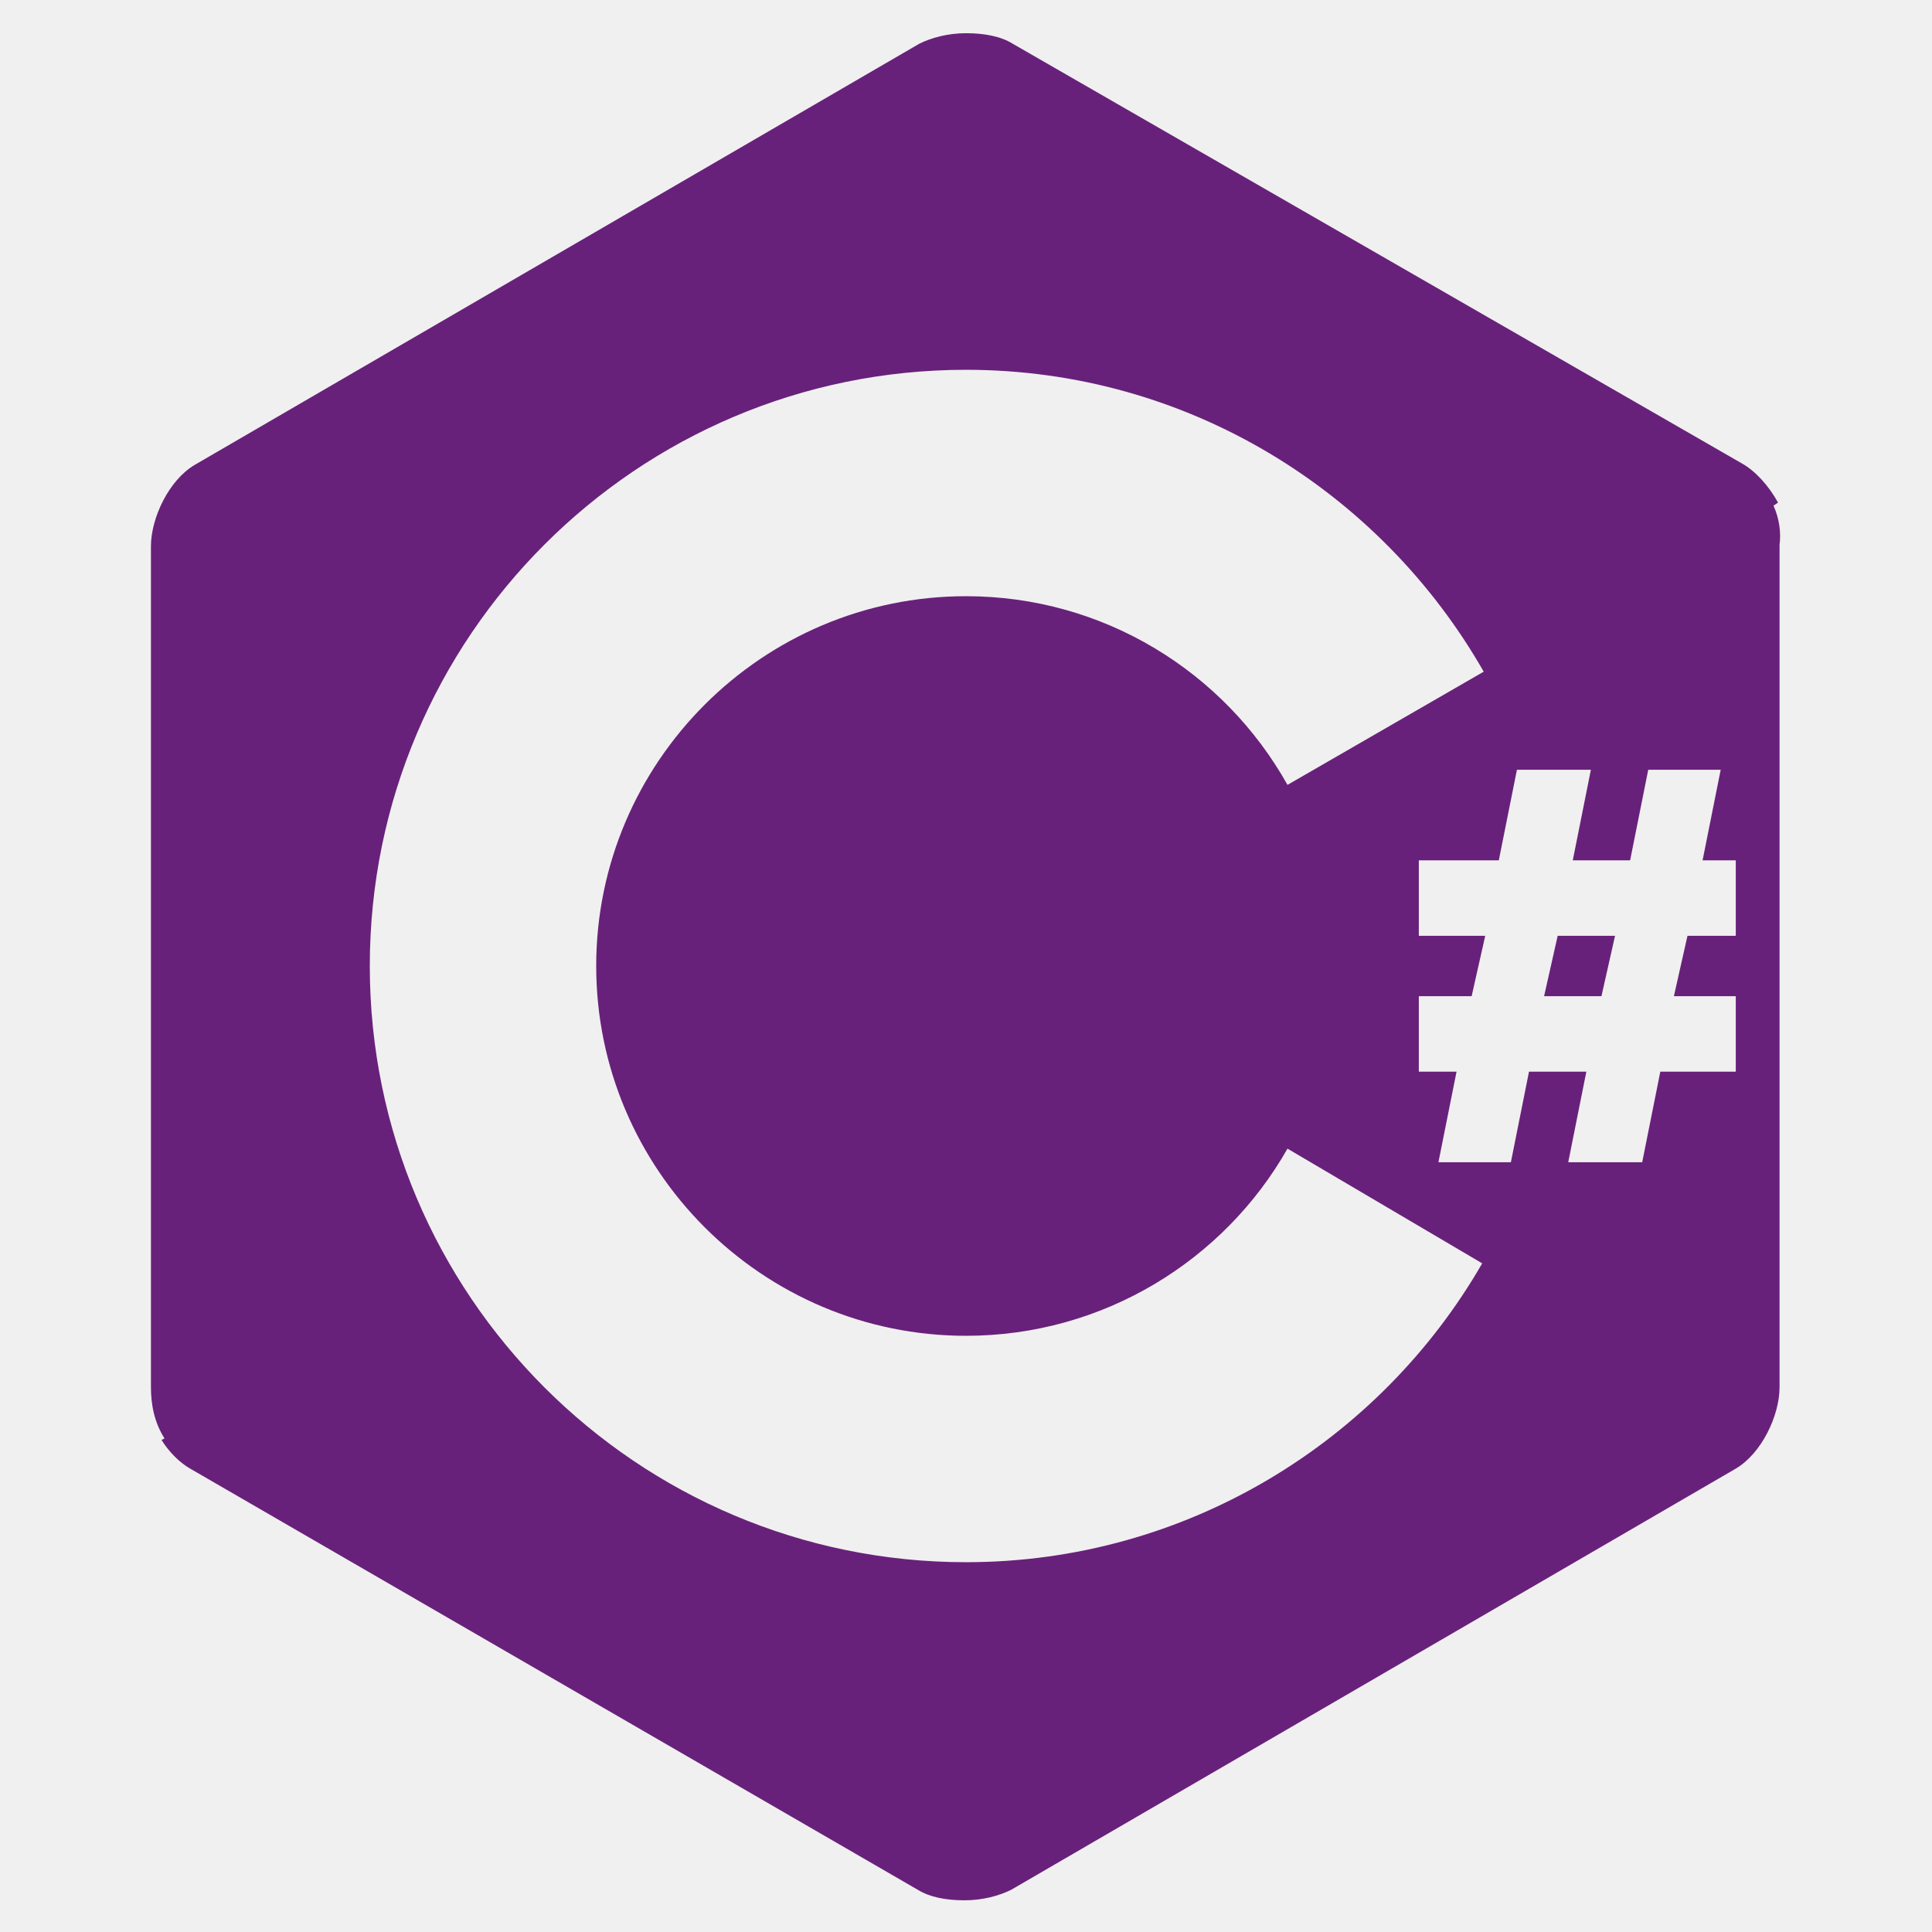
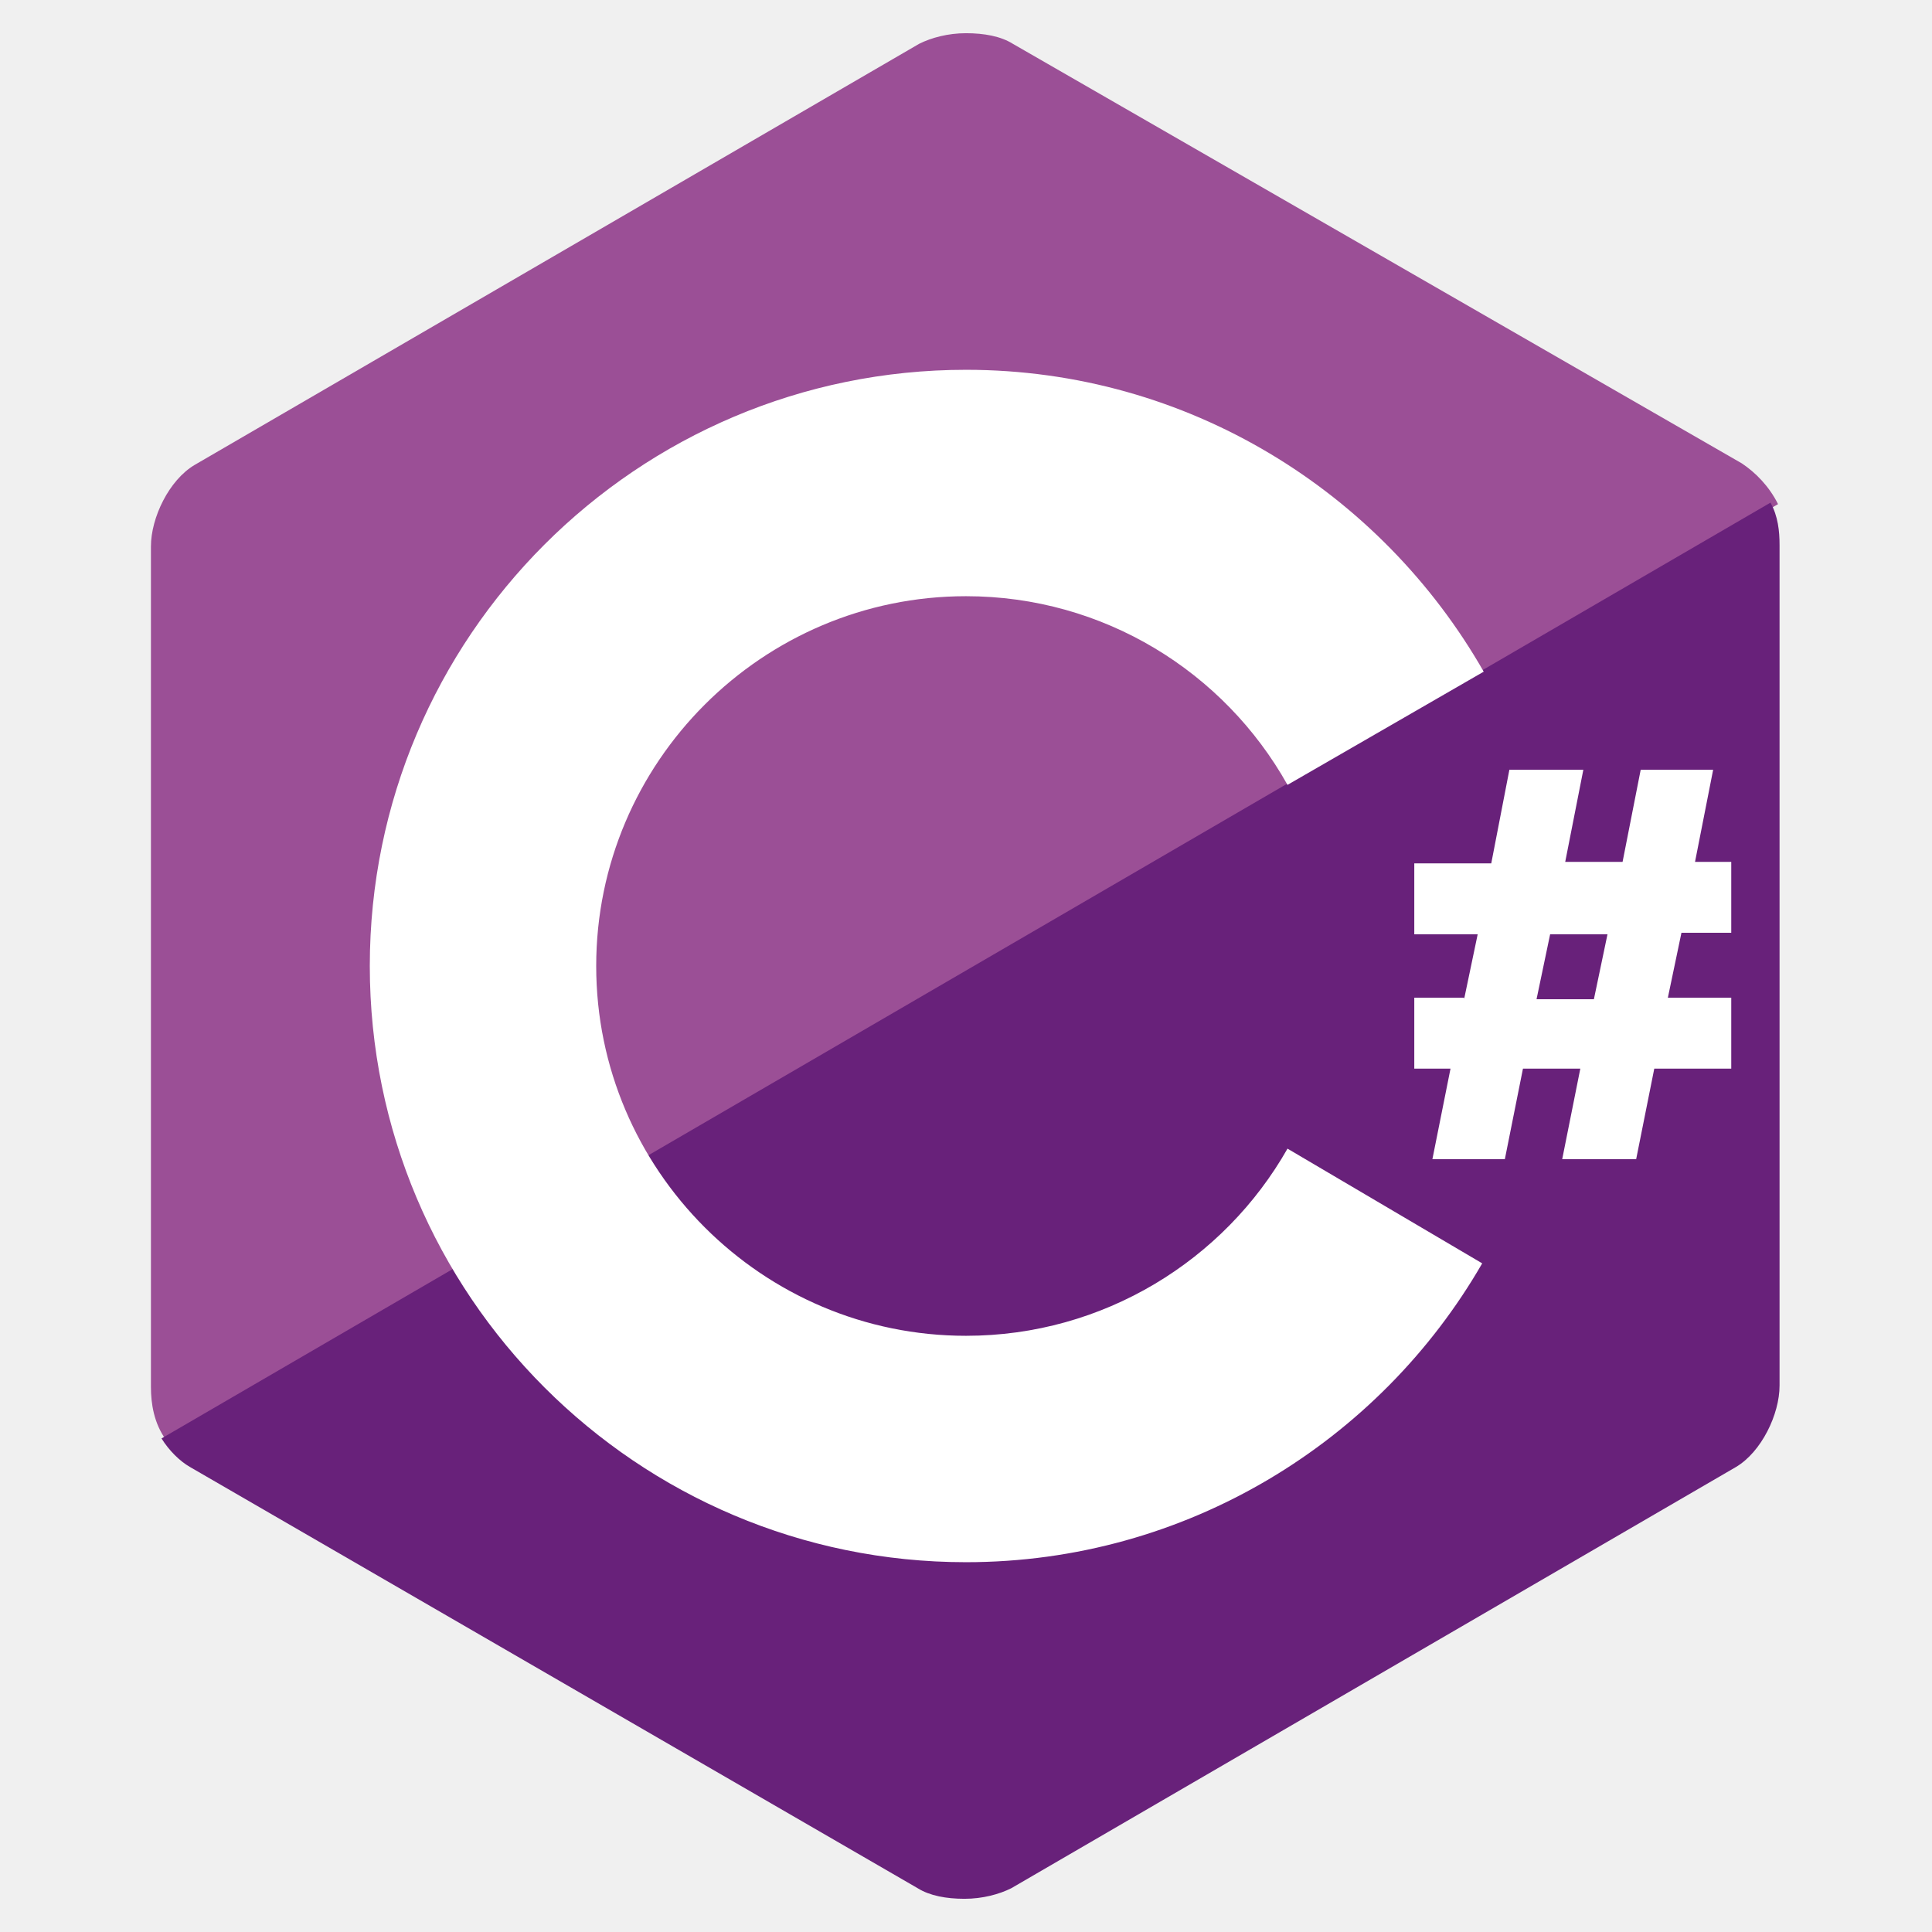
<svg xmlns="http://www.w3.org/2000/svg" viewBox="0 0 128 128">
-   <path d="M117.5 33.5l.3-.2c-.6-1.1-1.5-2.1-2.4-2.6L67.1 2.9c-.8-.5-1.9-.7-3.1-.7-1.2 0-2.3.3-3.1.7l-48 27.9c-1.7 1-2.9 3.5-2.9 5.4v55.7c0 1.1.2 2.3.9 3.4l-.2.1c.5.8 1.2 1.5 1.9 1.9l48.2 27.9c.8.5 1.9.7 3.1.7 1.2 0 2.3-.3 3.1-.7l48-27.9c1.7-1 2.9-3.5 2.9-5.4V36.1c.1-.8 0-1.7-.4-2.6zm-53.5 70c-21.8 0-39.5-17.7-39.5-39.5S42.2 24.5 64 24.5c14.7 0 27.5 8.1 34.3 20l-13 7.5C81.1 44.5 73.1 39.5 64 39.5c-13.5 0-24.5 11-24.5 24.5s11 24.5 24.5 24.5c9.1 0 17.1-5 21.3-12.4l12.9 7.6c-6.8 11.8-19.6 19.8-34.2 19.8zM115 62h-3.2l-.9 4h4.1v5h-5l-1.2 6h-4.9l1.2-6h-3.8l-1.2 6h-4.8l1.2-6H94v-5h3.5l.9-4H94v-5h5.3l1.2-6h4.9l-1.2 6h3.8l1.2-6h4.8l-1.2 6h2.2v5zm-12.7 4h3.8l.9-4h-3.8z" fill="#68217A" />
+   <path fill="#9B4F96" d="M115.4 30.7L67.1 2.9c-.8-.5-1.9-.7-3.1-.7-1.2 0-2.3.3-3.1.7l-48 27.9c-1.7 1-2.9 3.5-2.9 5.4v55.7c0 1.1.2 2.4 1 3.5l106.8-62c-.6-1.2-1.5-2.1-2.4-2.7z" />
+   <path fill="#68217A" d="M10.7 95.3c.5.8 1.2 1.5 1.9 1.9l48.2 27.9c.8.5 1.9.7 3.1.7 1.2 0 2.3-.3 3.1-.7l48-27.9c1.7-1 2.9-3.5 2.9-5.4V36.1c0-.9-.1-1.9-.6-2.8l-106.6 62z" />
+   <path fill="#fff" d="M85.3 76.1C81.1 83.5 73.1 88.5 64 88.5c-13.5 0-24.5-11-24.5-24.5s11-24.5 24.5-24.5c9.1 0 17.1 5 21.3 12.5l13-7.5c-6.8-11.9-19.6-20-34.3-20-21.8 0-39.5 17.7-39.5 39.5s17.7 39.5 39.5 39.5c14.6 0 27.4-8 34.2-19.8l-12.9-7.6zM97 66.2l.9-4.3h-4.2v-4.7h5.1L100 51h4.9l-1.2 6.1h3.8l1.2-6.1h4.8l-1.2 6.1h2.4v4.7h-3.3l-.9 4.3h4.2v4.7h-5.1l-1.2 6h-4.9l1.2-6h-3.8l-1.2 6h-4.8l1.2-6h-2.4v-4.7H97zm4.8 0h3.8l.9-4.3h-3.8l-.9 4.3z" />
</svg>
